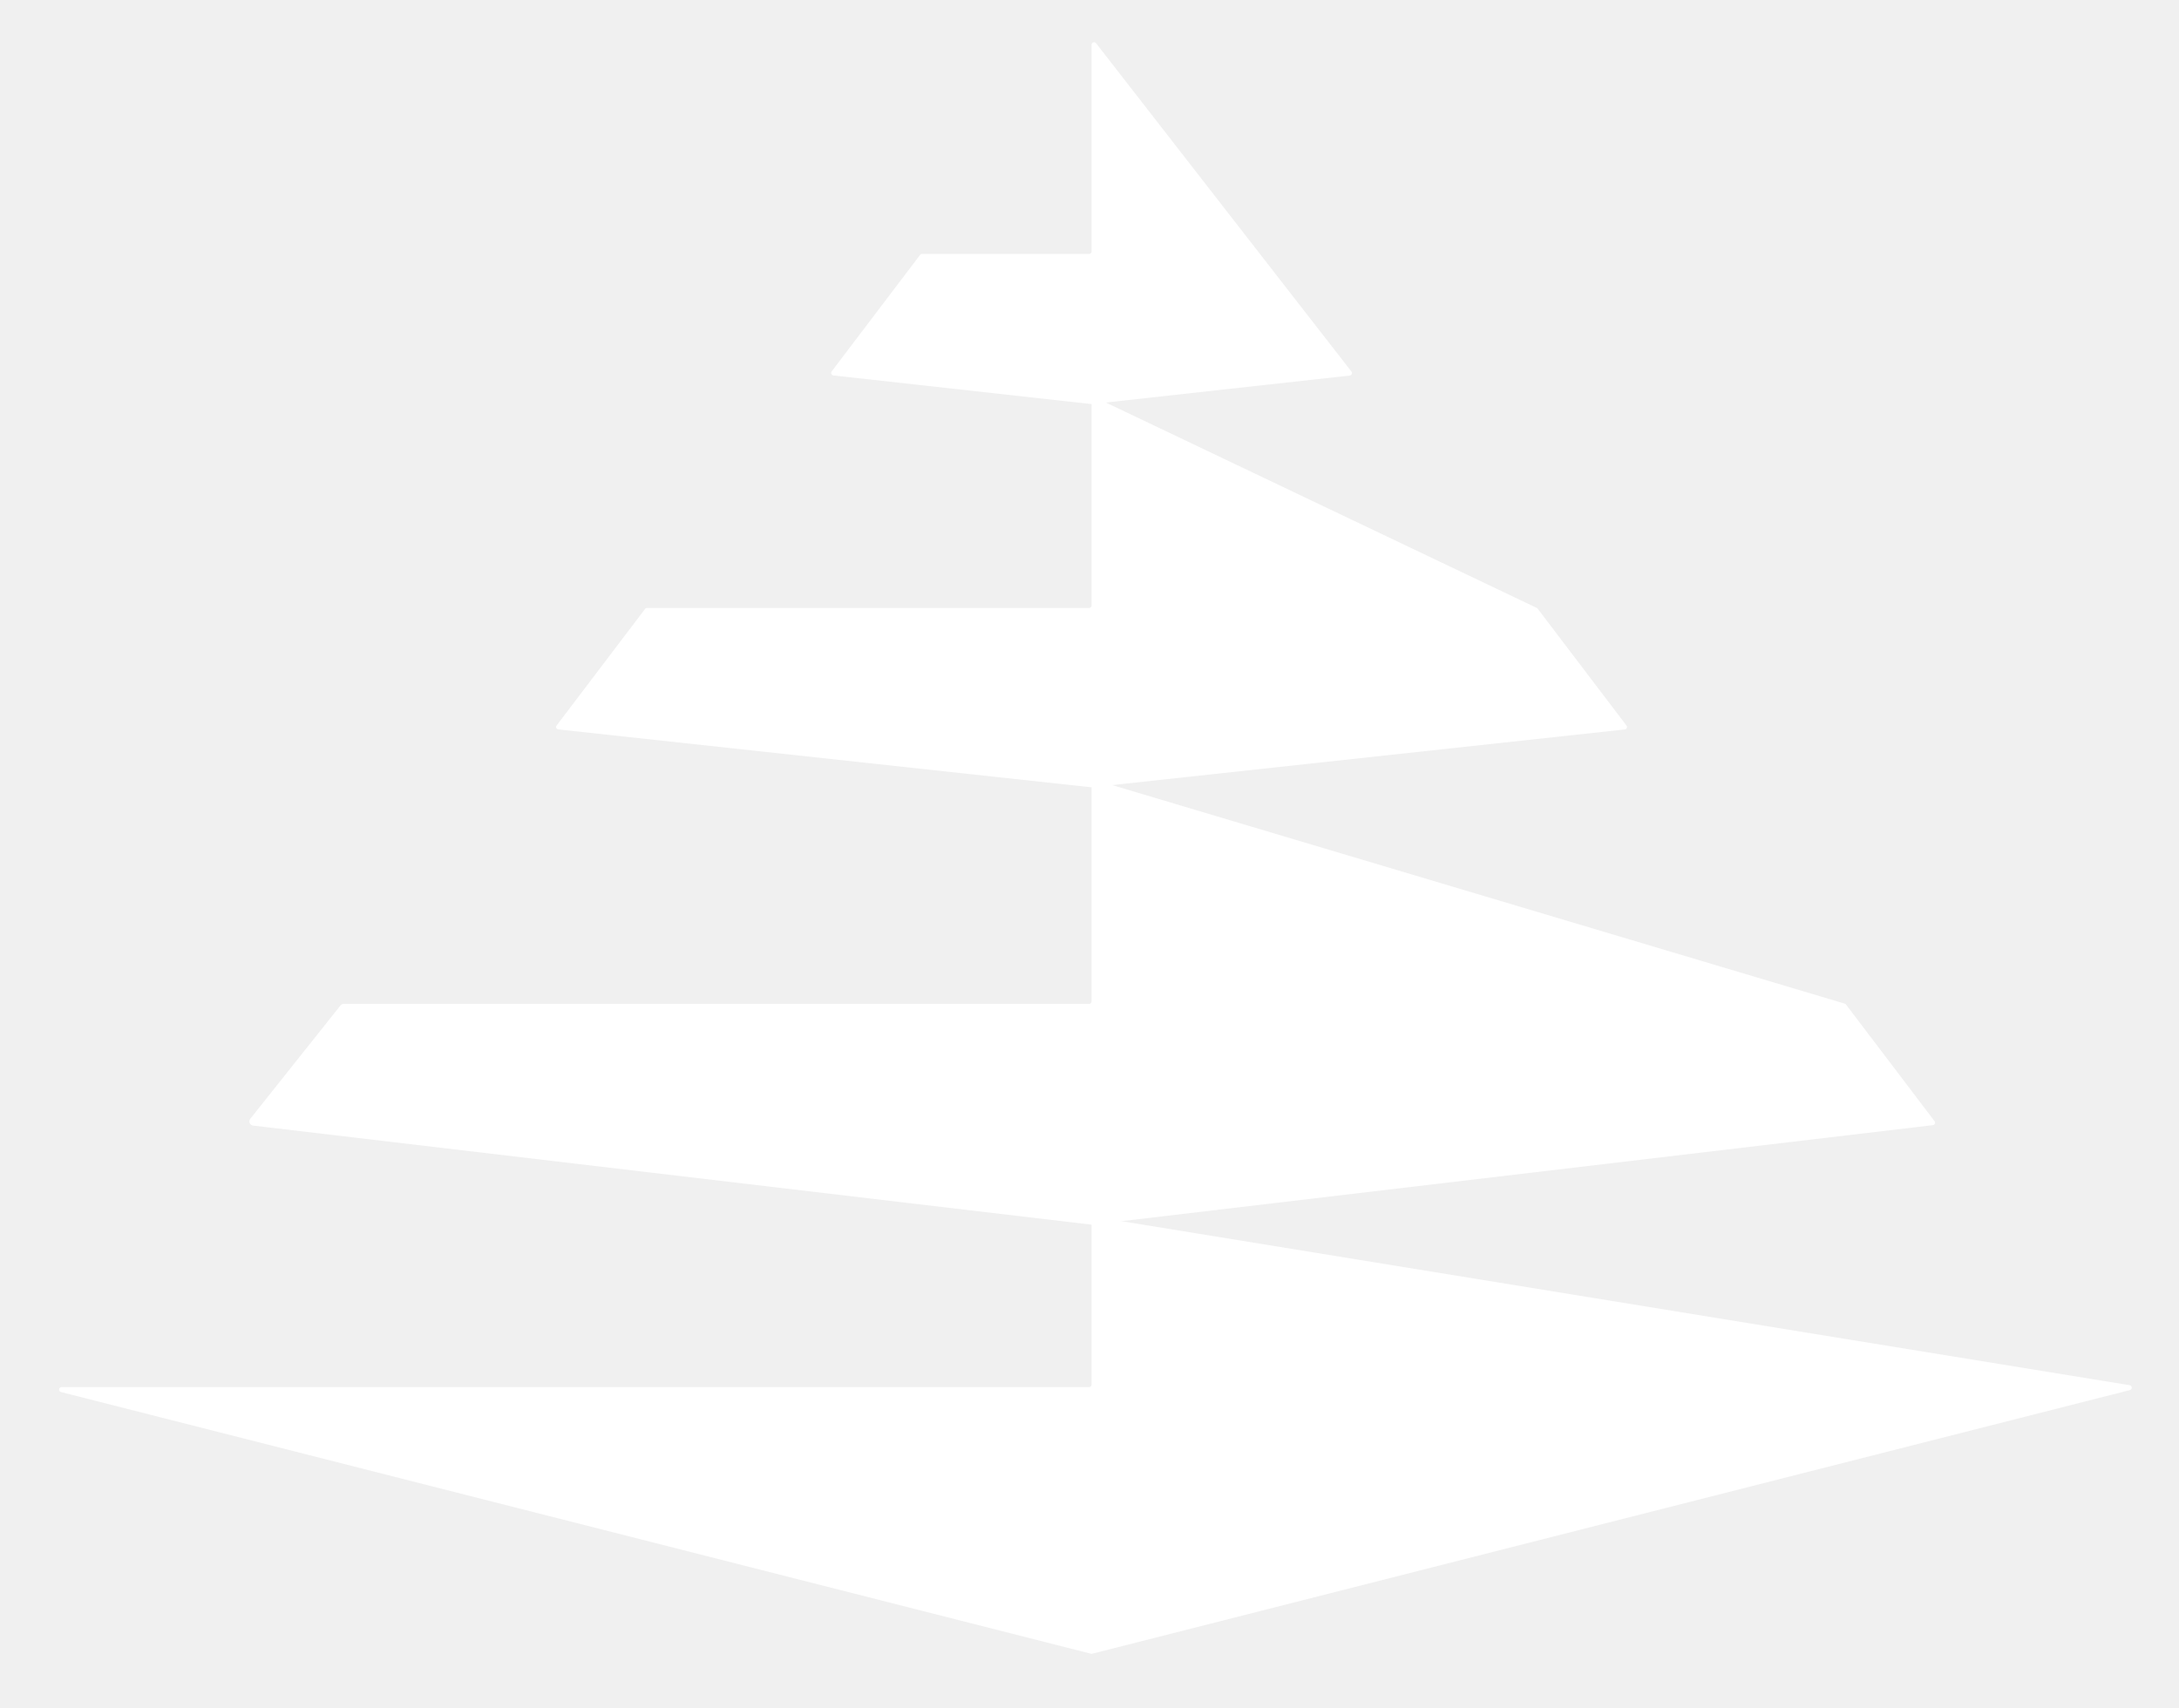
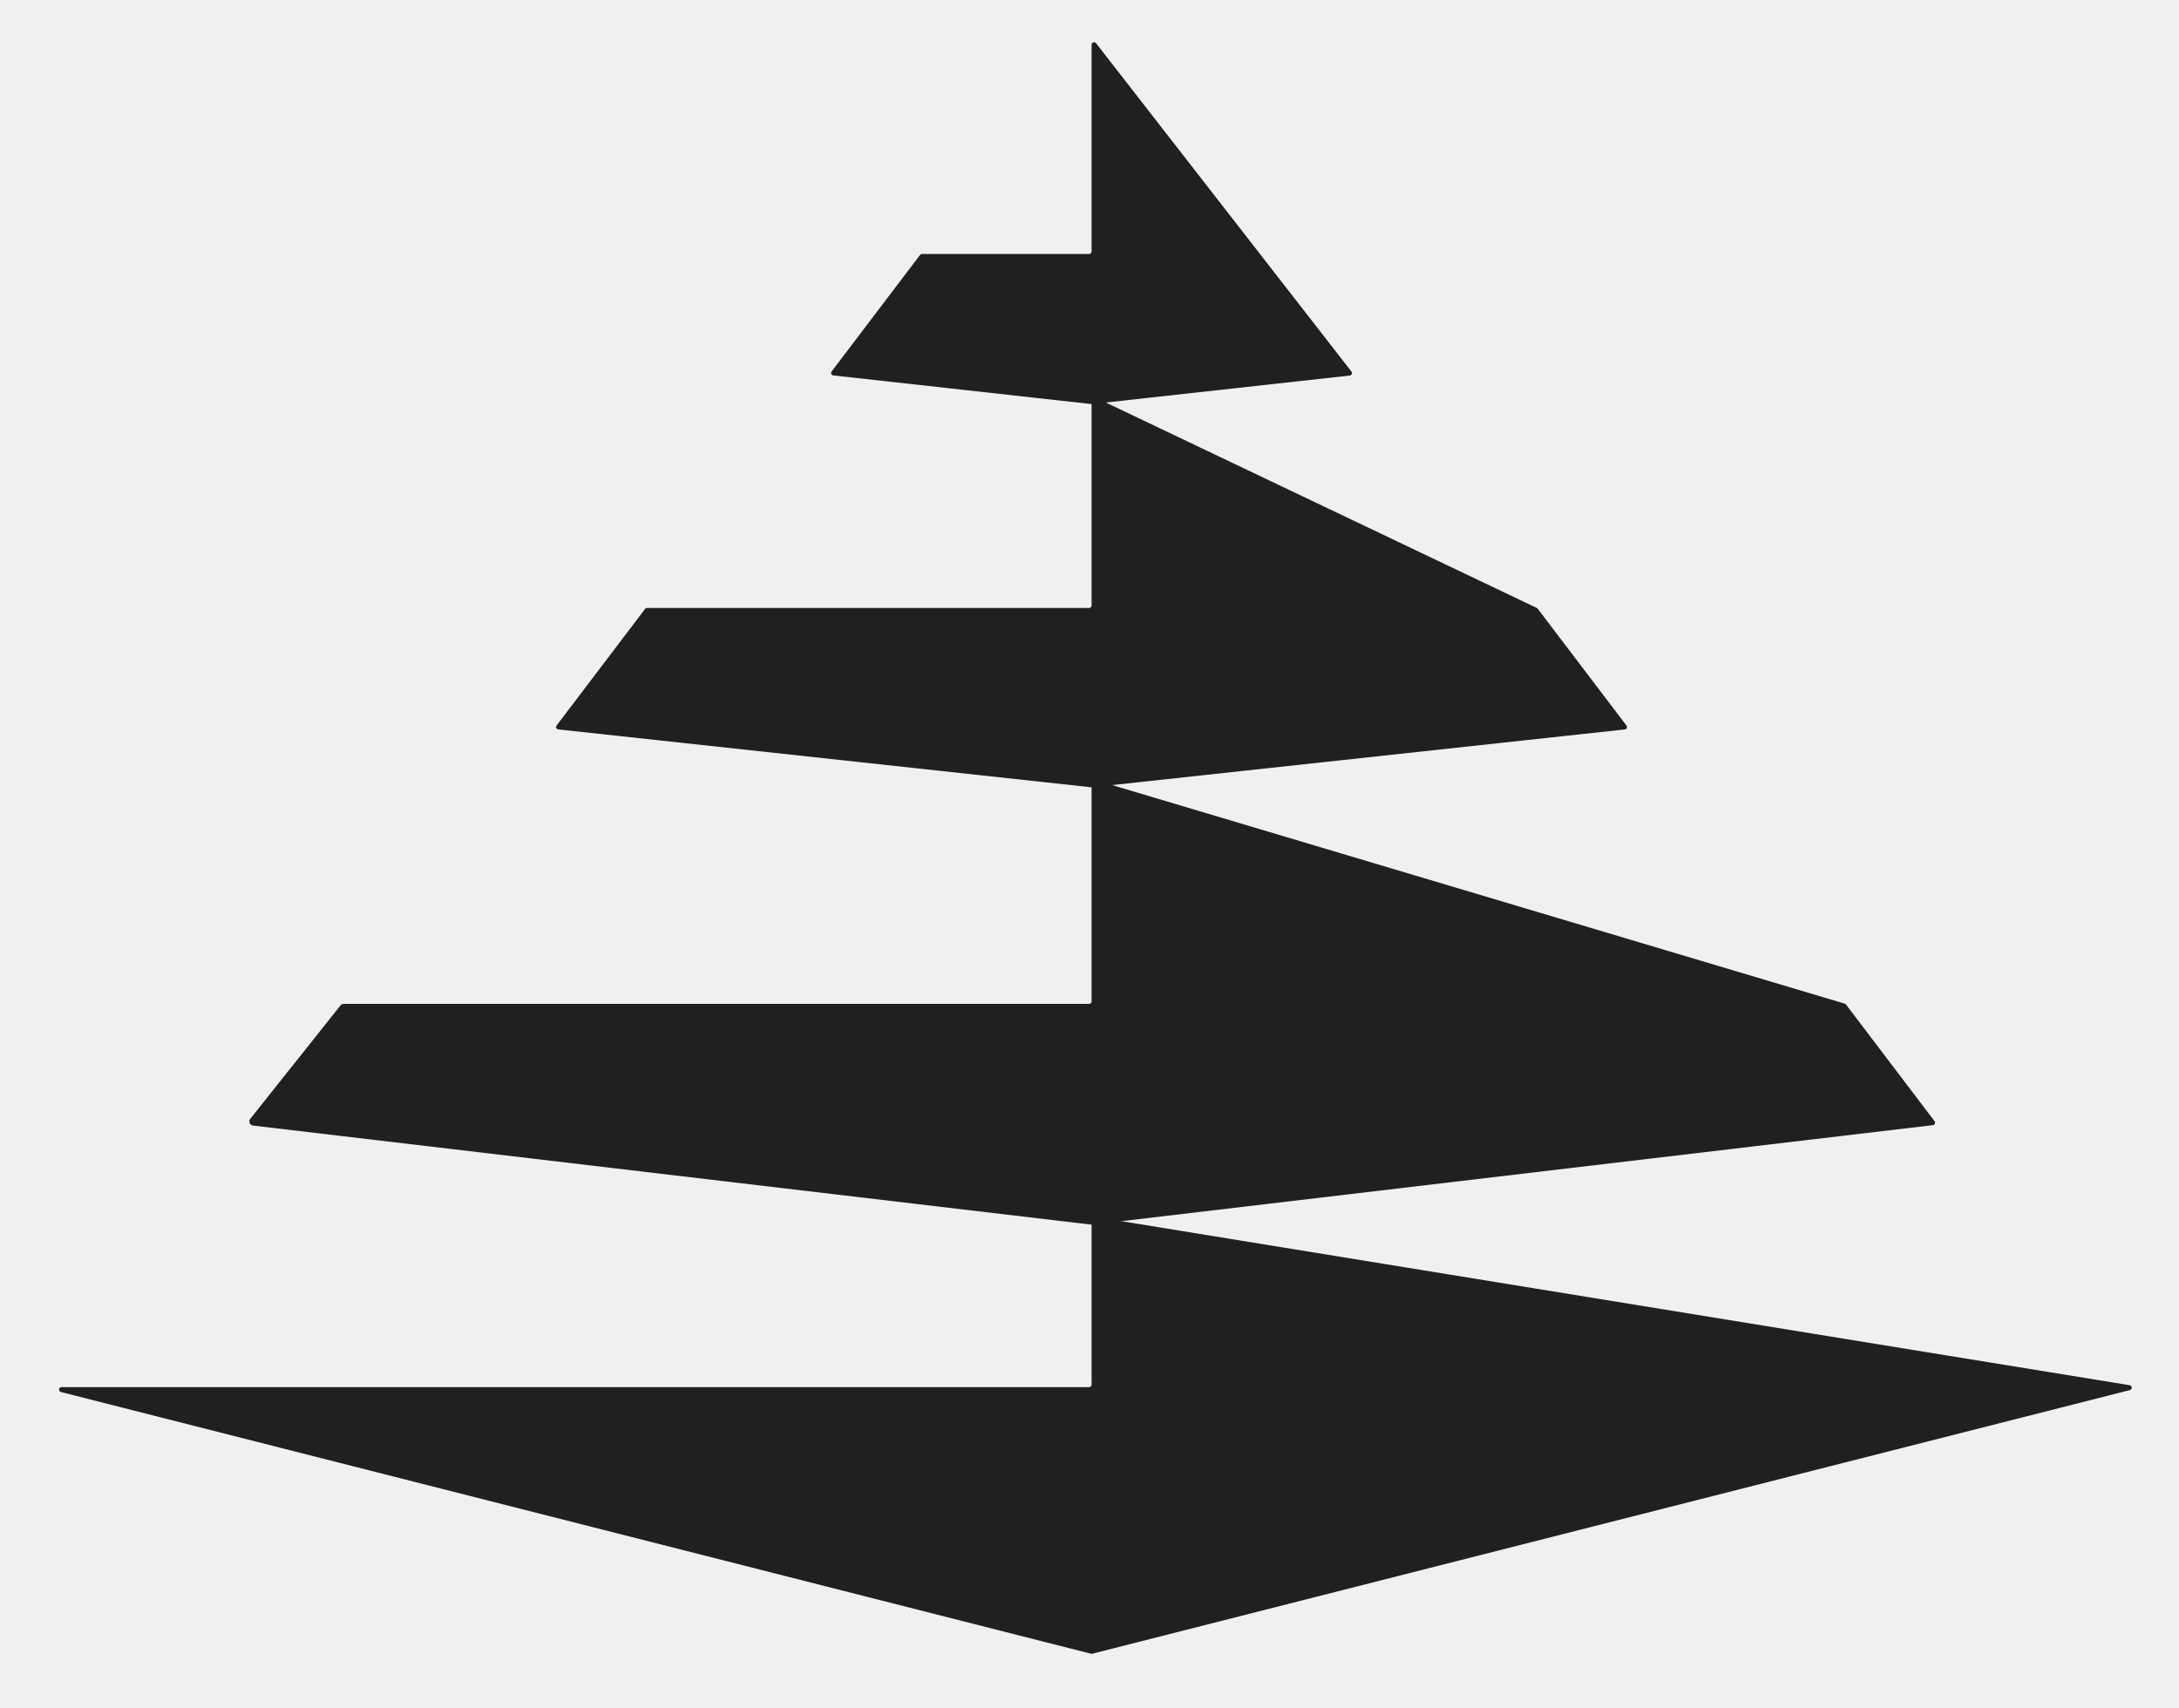
- <svg xmlns="http://www.w3.org/2000/svg" viewBox="0 0 523 410" fill="#ffffff">
+ <svg xmlns="http://www.w3.org/2000/svg" viewBox="0 0 523 410" fill="#202020">
  <g id="final">
    <path d="M263.07,10.37l61.27,78.79a.6.6,0,0,1-.4,1L262.07,97a.33.33,0,0,1-.14,0l-61.88-6.87a.6.6,0,0,1-.41-1l21.18-27.92a.6.6,0,0,1,.48-.24h40.1a.6.6,0,0,0,.6-.6V10.74A.6.6,0,0,1,263.07,10.37Z" />
    <path d="M262.85,95.41l106,50.53a.55.55,0,0,1,.22.18l21.27,28a.59.59,0,0,1-.41,1L262.06,189h-.12L134.05,175.11a.59.59,0,0,1-.41-1l21.18-27.92a.6.6,0,0,1,.48-.24H261.4a.6.6,0,0,0,.6-.6V96A.6.6,0,0,1,262.85,95.41Z" />
    <path d="M262.77,187.23l180,53.71a.62.62,0,0,1,.31.22l21.25,28a.59.59,0,0,1-.41.95L262.11,294H262L60.73,270.21a1,1,0,0,1-.68-1.6L81.7,241.4a1,1,0,0,1,.8-.4H261.4a.6.6,0,0,0,.6-.6V187.8A.6.6,0,0,1,262.77,187.23Z" />
    <path d="M262.69,292.11l248.47,40.43a.6.6,0,0,1,.06,1.17L262.15,397a.51.51,0,0,1-.3,0L14.63,334.18a.6.6,0,0,1,.15-1.18H261.4a.6.6,0,0,0,.6-.6V292.7A.6.6,0,0,1,262.69,292.11Z" />
  </g>
</svg>
